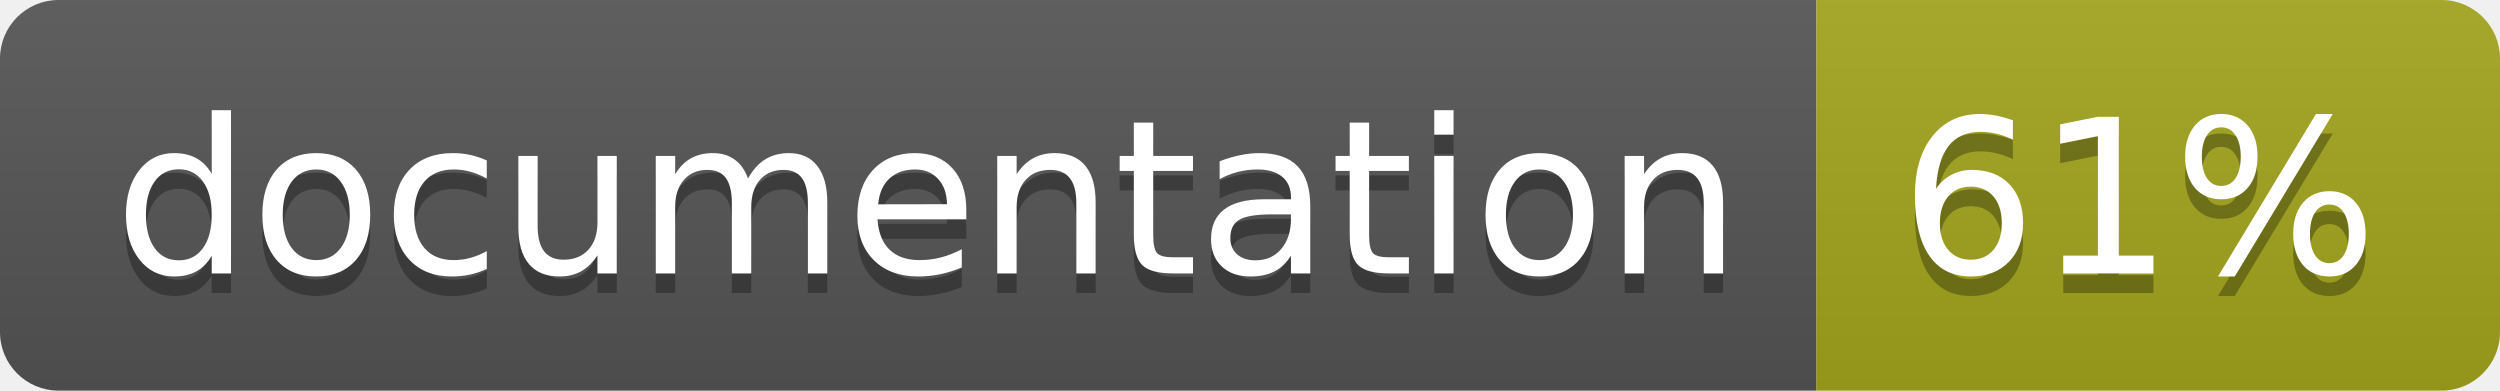
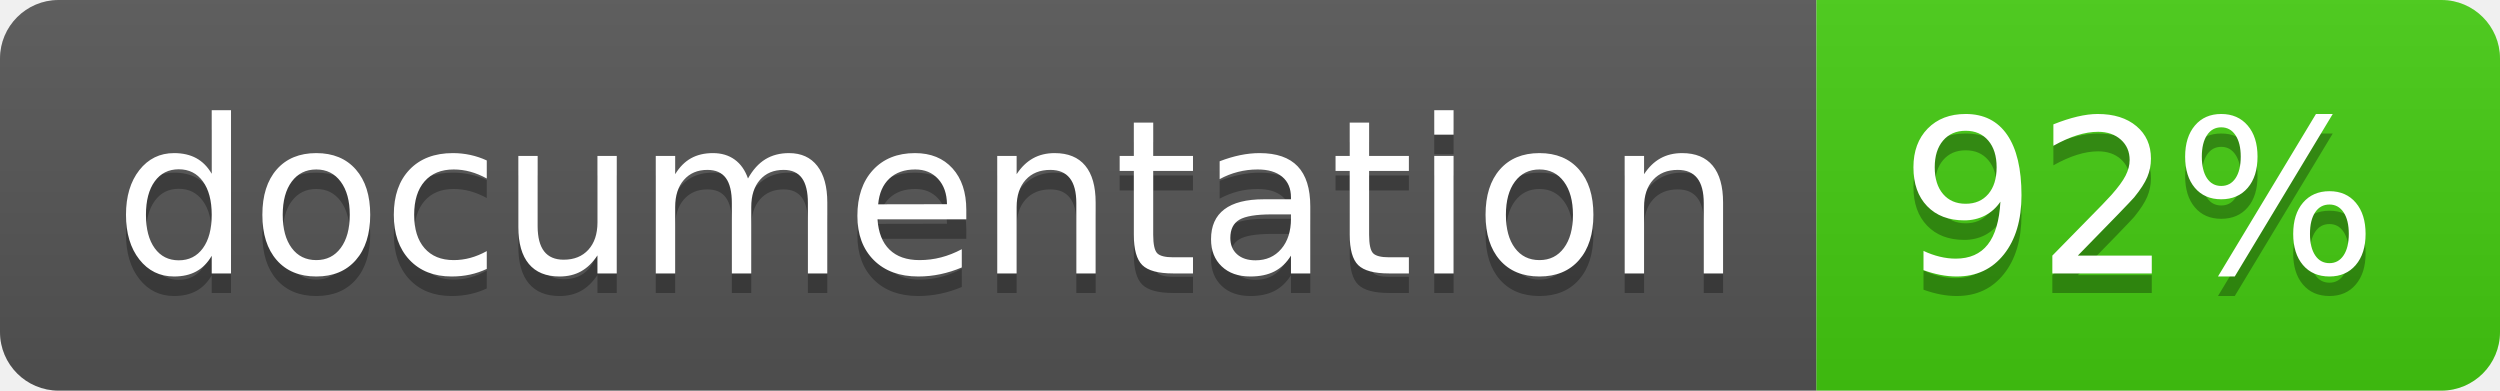
<svg xmlns="http://www.w3.org/2000/svg" width="128" height="20">
  <linearGradient id="b" x2="0" y2="100%">
    <stop offset="0" stop-color="#bbb" stop-opacity=".1" />
    <stop offset="1" stop-opacity=".1" />
  </linearGradient>
  <clipPath id="a">
    <rect width="128" height="20" rx="3" fill="#fff" />
  </clipPath>
  <g clip-path="url(#a)">
    <path fill="#555" d="M0 0h93v20H0z" />
-     <path fill="#a4a61d" d="M93 0h35v20H93z" />
+     <path fill="#4c1" d="M93 0h35v20H93z" />
    <path fill="url(#b)" d="M0 0h128v20H0z" />
  </g>
  <g fill="#fff" text-anchor="middle" font-family="DejaVu Sans,Verdana,Geneva,sans-serif" font-size="110">
    <text x="475" y="150" fill="#010101" fill-opacity=".3" transform="scale(.1)" textLength="830">
      documentation
    </text>
    <text x="475" y="140" transform="scale(.1)" textLength="830">
      documentation
    </text>
    <text x="1095" y="150" fill="#010101" fill-opacity=".3" transform="scale(.1)" textLength="250">
-       61%
+       92%
    </text>
    <text x="1095" y="140" transform="scale(.1)" textLength="250">
-       61%
+       92%
    </text>
  </g>
</svg>
